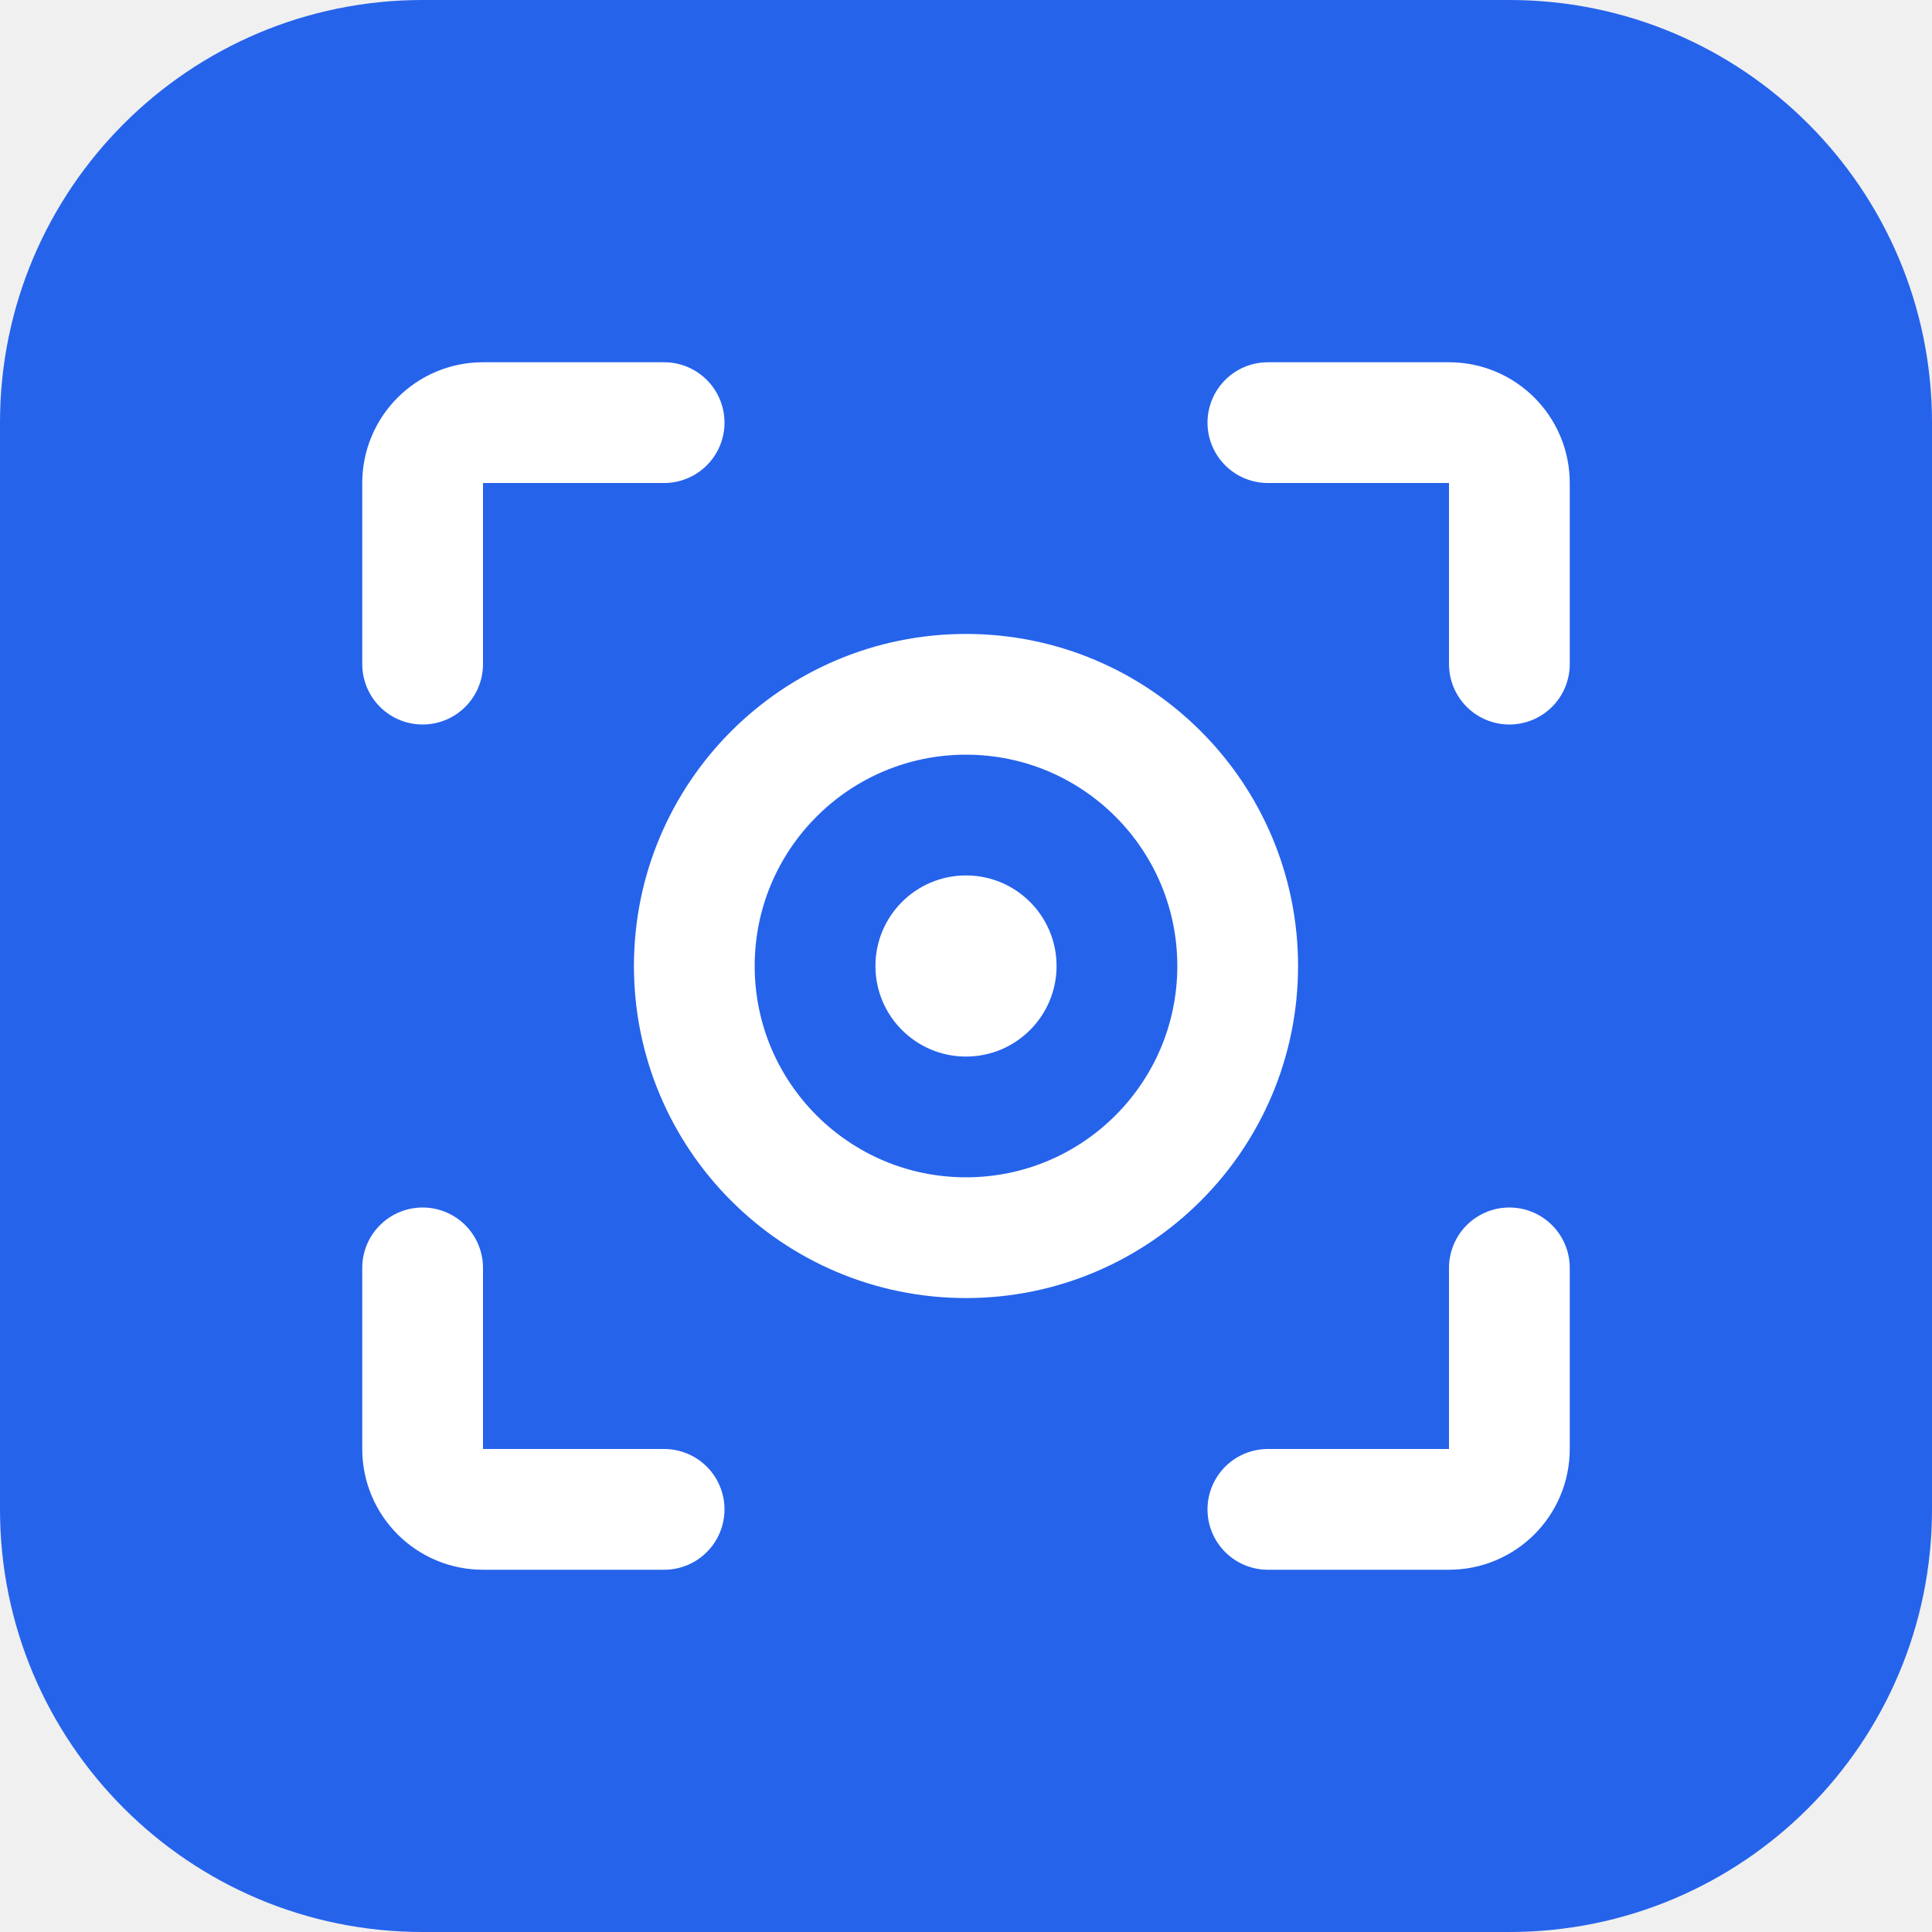
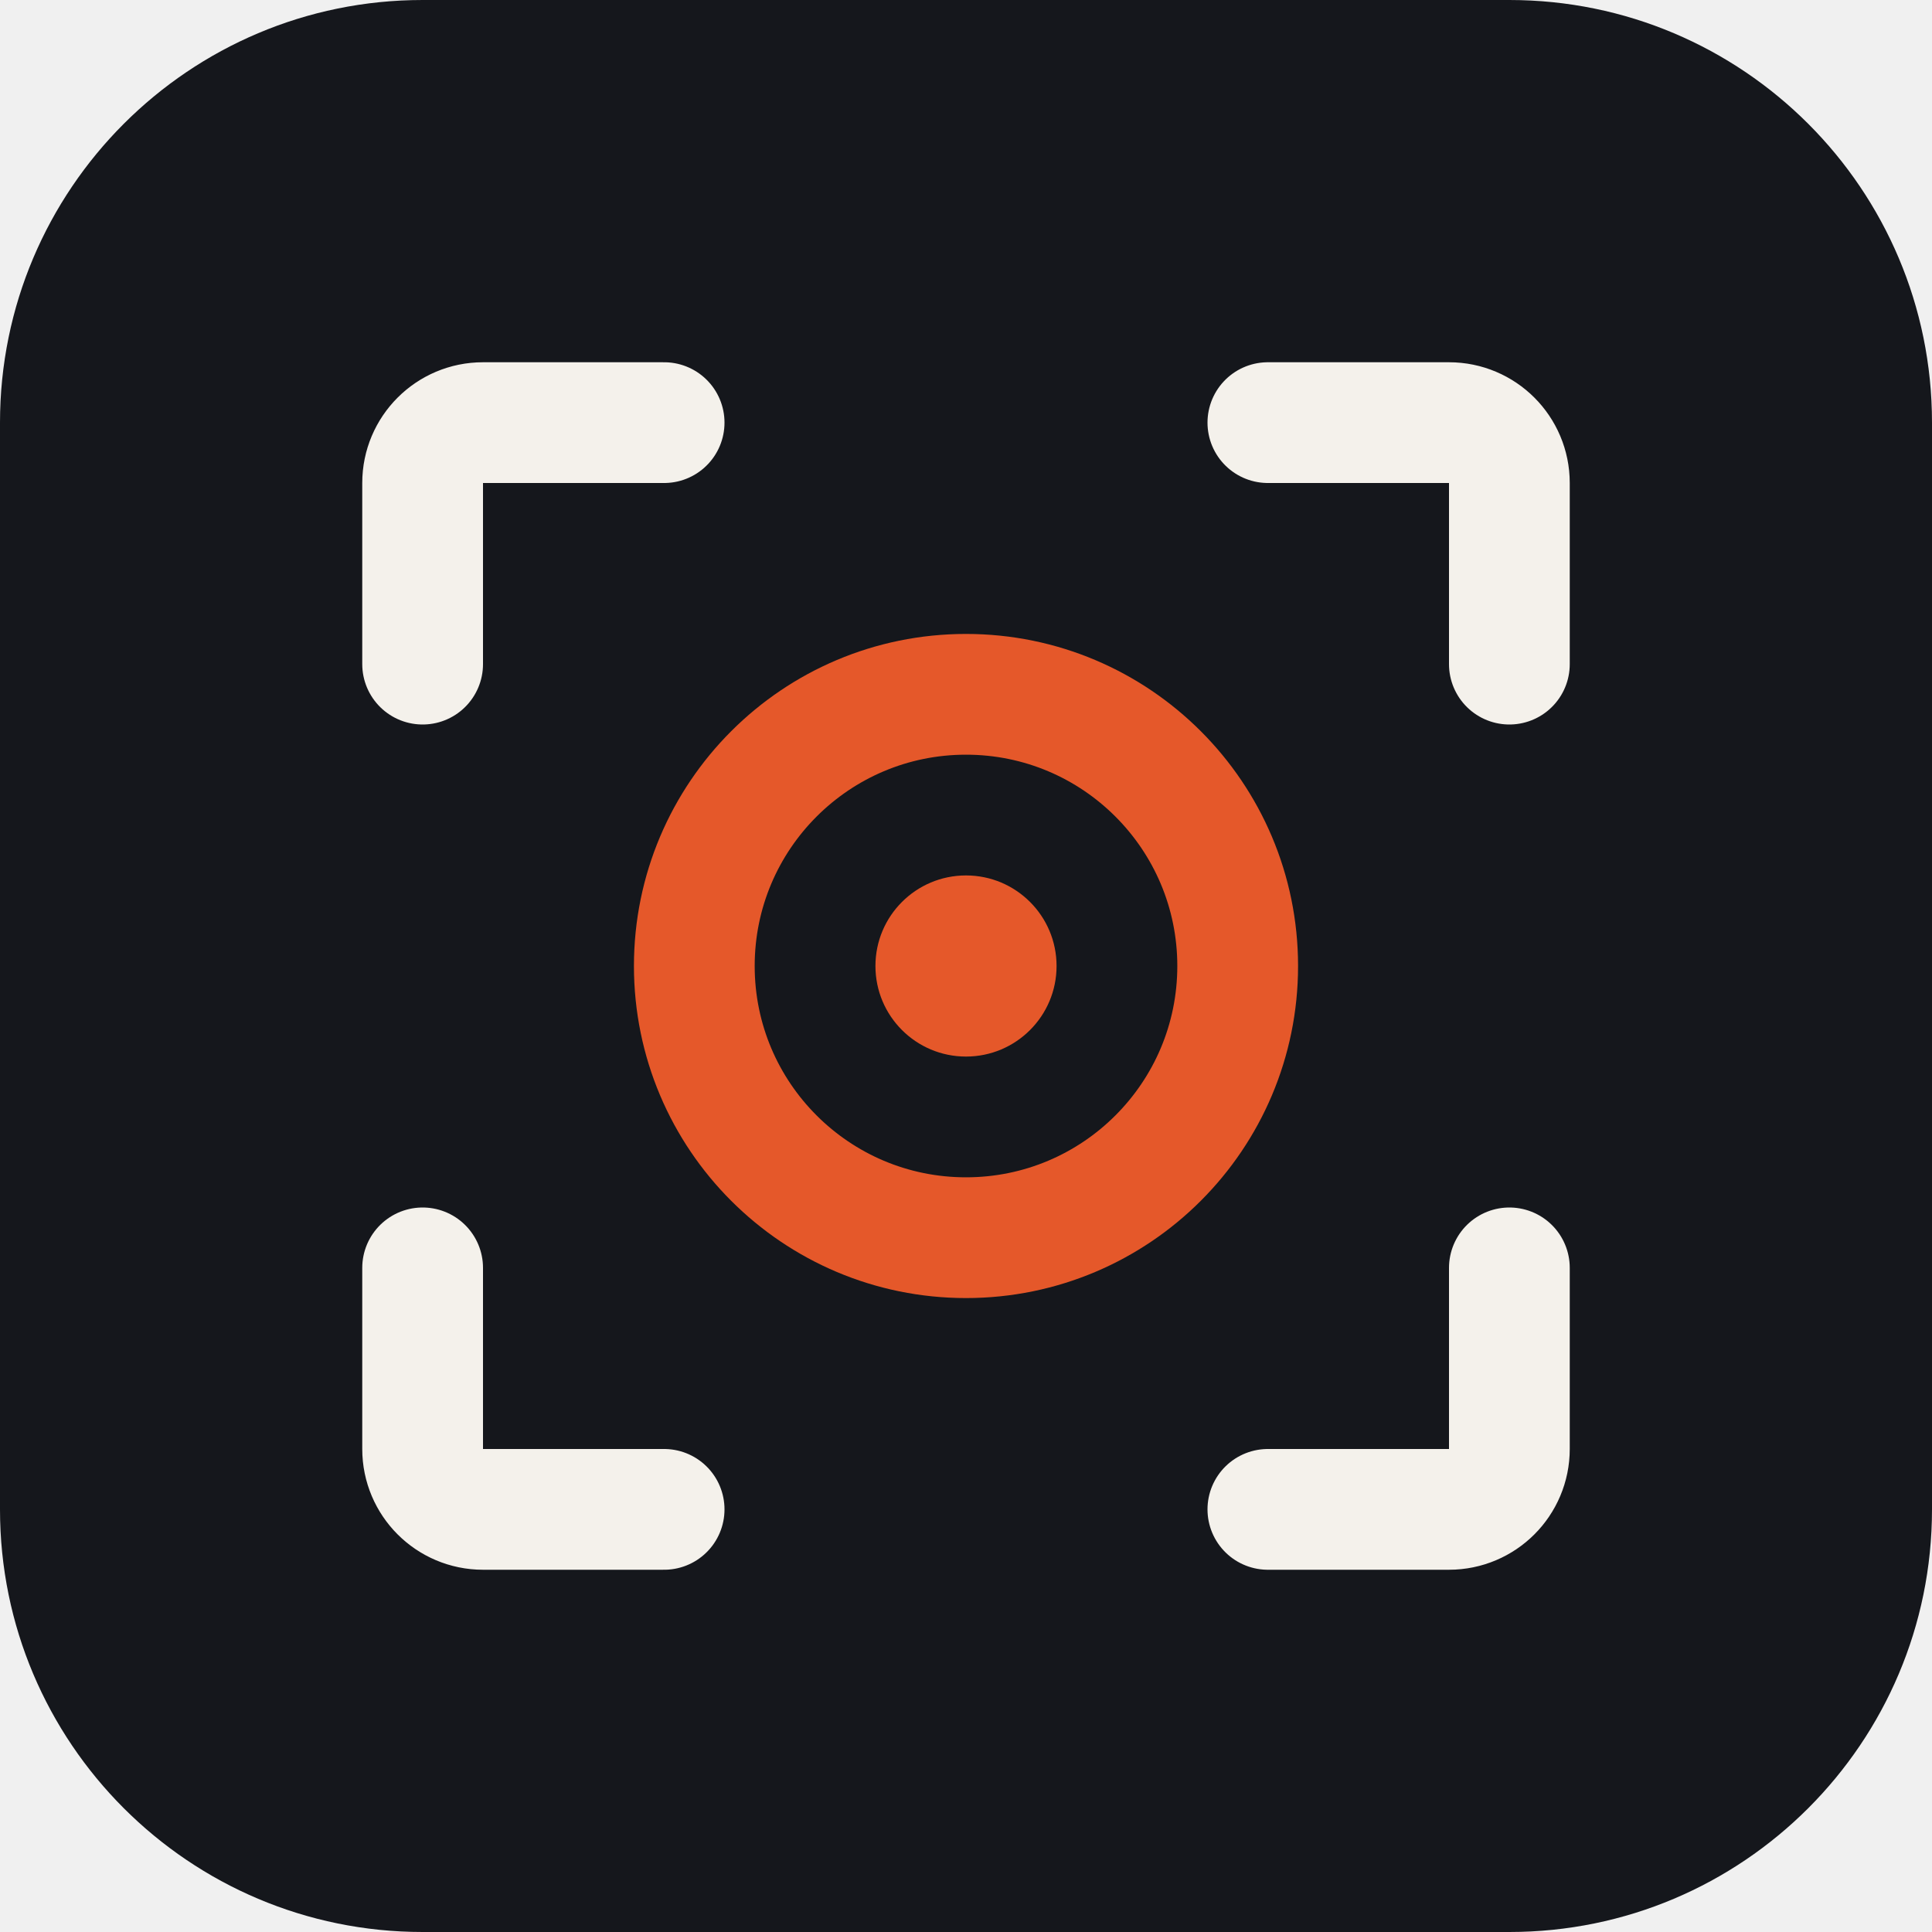
<svg xmlns="http://www.w3.org/2000/svg" viewBox="0 0 64 64">
-   <rect width="64" height="64" rx="14" fill="#2563eb" />
-   <g fill="none" stroke="#ffffff" stroke-width="4" stroke-linecap="round">
+   <rect width="64" height="64" rx="14" fill="#15171c" />
+   <g fill="none" stroke="#f4f1eb" stroke-width="4" stroke-linecap="round">
    <path d="M14 22v-6a2 2 0 0 1 2-2h6" />
    <path d="M42 14h6a2 2 0 0 1 2 2v6" />
    <path d="M50 42v6a2 2 0 0 1-2 2h-6" />
    <path d="M22 50h-6a2 2 0 0 1-2-2v-6" />
  </g>
-   <circle cx="32" cy="32" r="9" fill="none" stroke="#ffffff" stroke-width="4" />
-   <circle cx="32" cy="32" r="3" fill="#ffffff" />
+   <circle cx="32" cy="32" r="9" fill="none" stroke="#e5582a" stroke-width="4" />
+   <circle cx="32" cy="32" r="3" fill="#e5582a" />
</svg>
